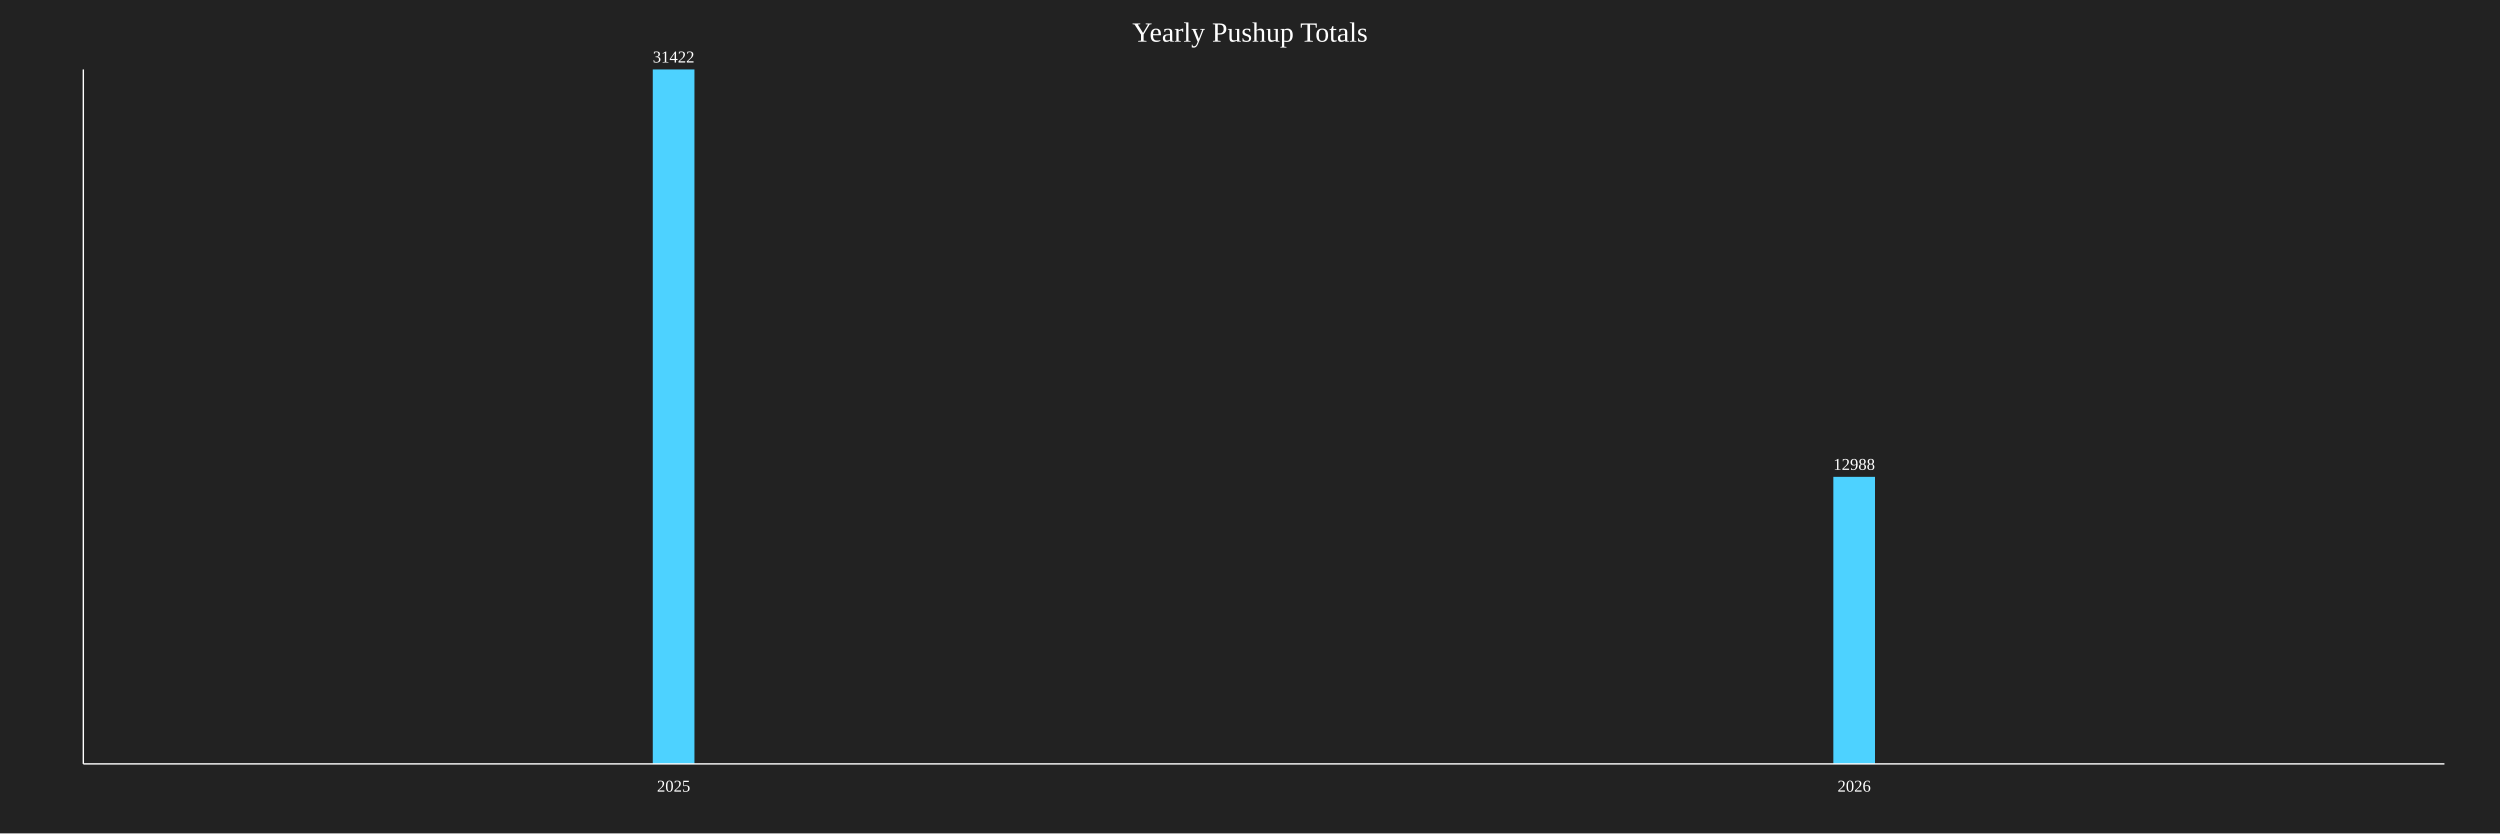
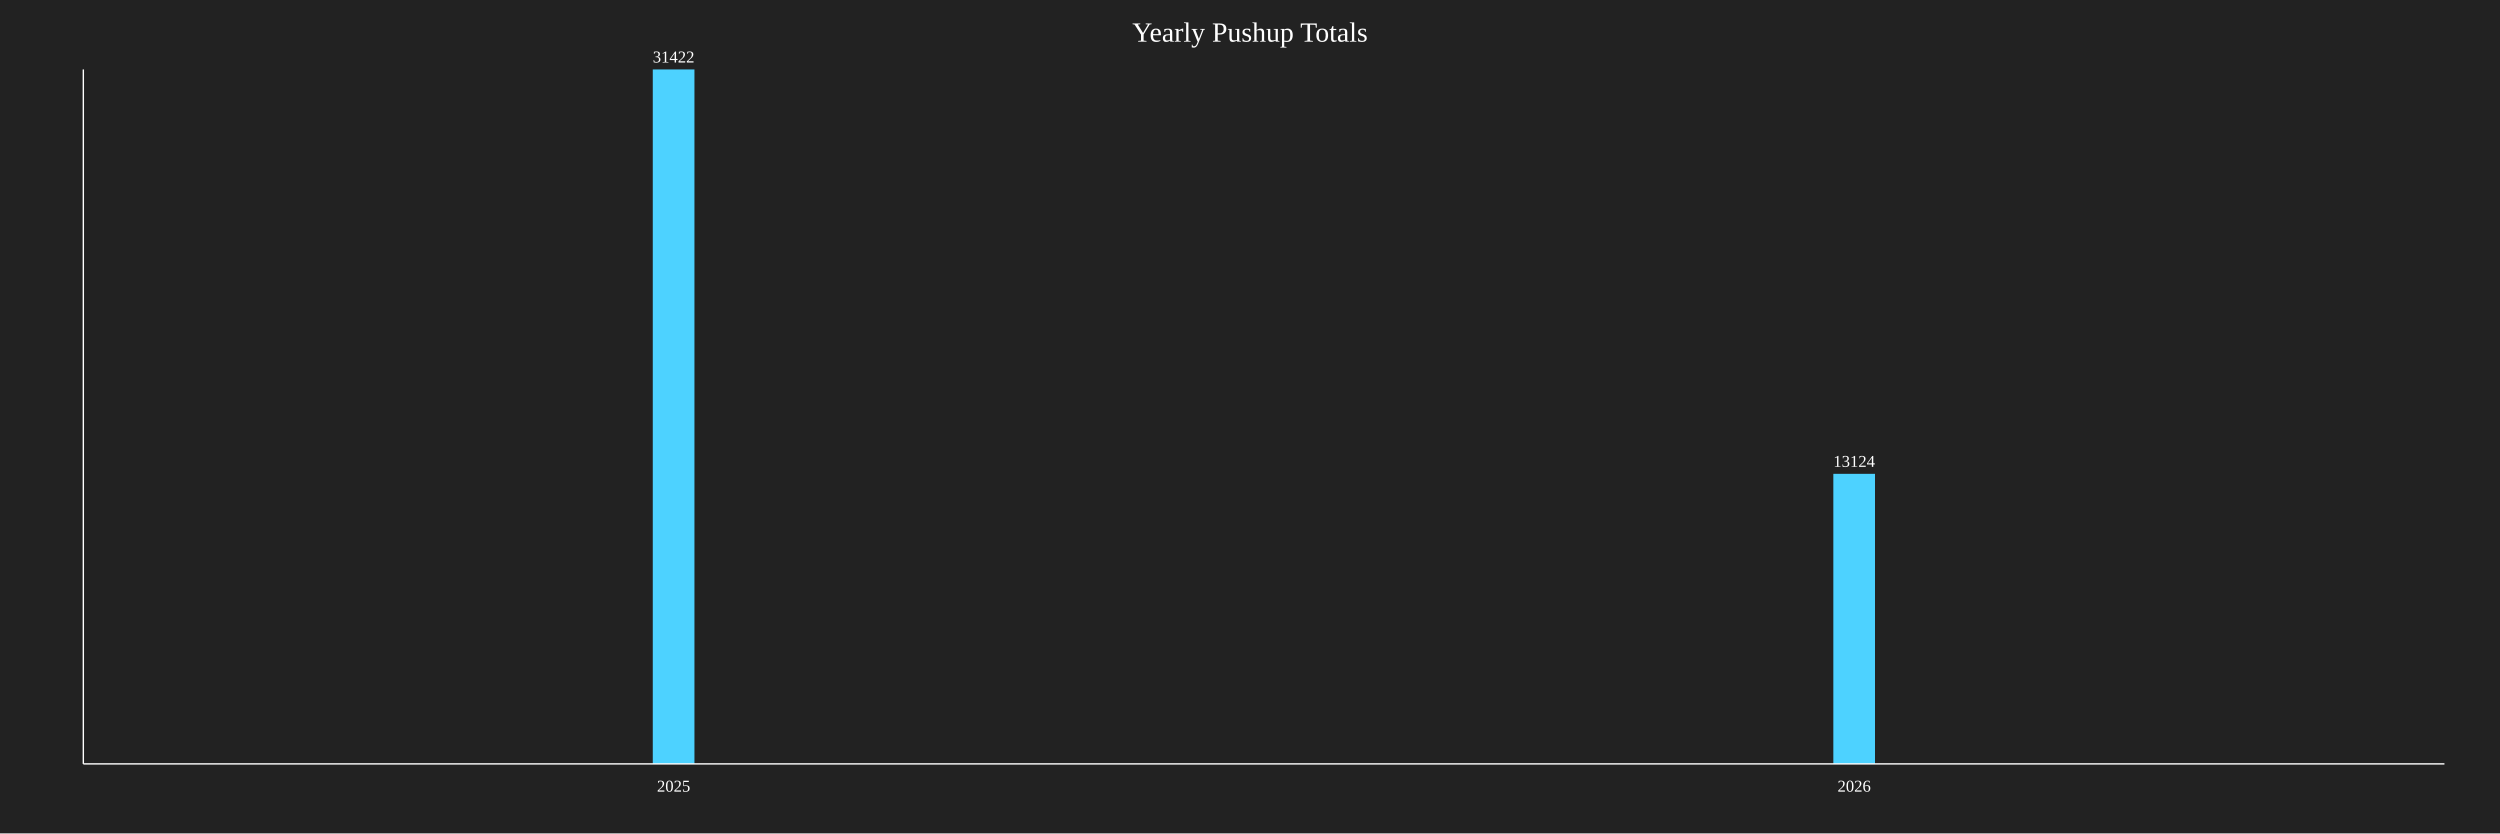
<svg xmlns="http://www.w3.org/2000/svg" baseProfile="full" height="600" version="1.1" width="1800">
  <defs />
  <rect fill="#222222" height="100%" width="100%" x="0" y="0" />
  <text fill="white" font-size="20" text-anchor="middle" x="900.0" y="30">Yearly Pushup Totals</text>
  <rect fill="#4DD2FF" height="500.0" width="30" x="470.0" y="50.0" />
  <text fill="white" font-size="12" text-anchor="middle" x="485.0" y="45.0">31422</text>
  <text fill="white" font-size="12" text-anchor="middle" x="485.0" y="570">2025</text>
-   <rect fill="#4DD2FF" height="206.67" width="30" x="1320.0" y="343.33" />
-   <text fill="white" font-size="12" text-anchor="middle" x="1335.0" y="338.33">12988</text>
+   <rect fill="#4DD2FF" height="208.835" width="30" x="1320.0" y="341.165" />
+   <text fill="white" font-size="12" text-anchor="middle" x="1335.0" y="336.165">13124</text>
  <text fill="white" font-size="12" text-anchor="middle" x="1335.0" y="570">2026</text>
  <line stroke="white" x1="60" x2="60" y1="50" y2="550" />
  <line stroke="white" x1="60" x2="1760" y1="550" y2="550" />
</svg>
